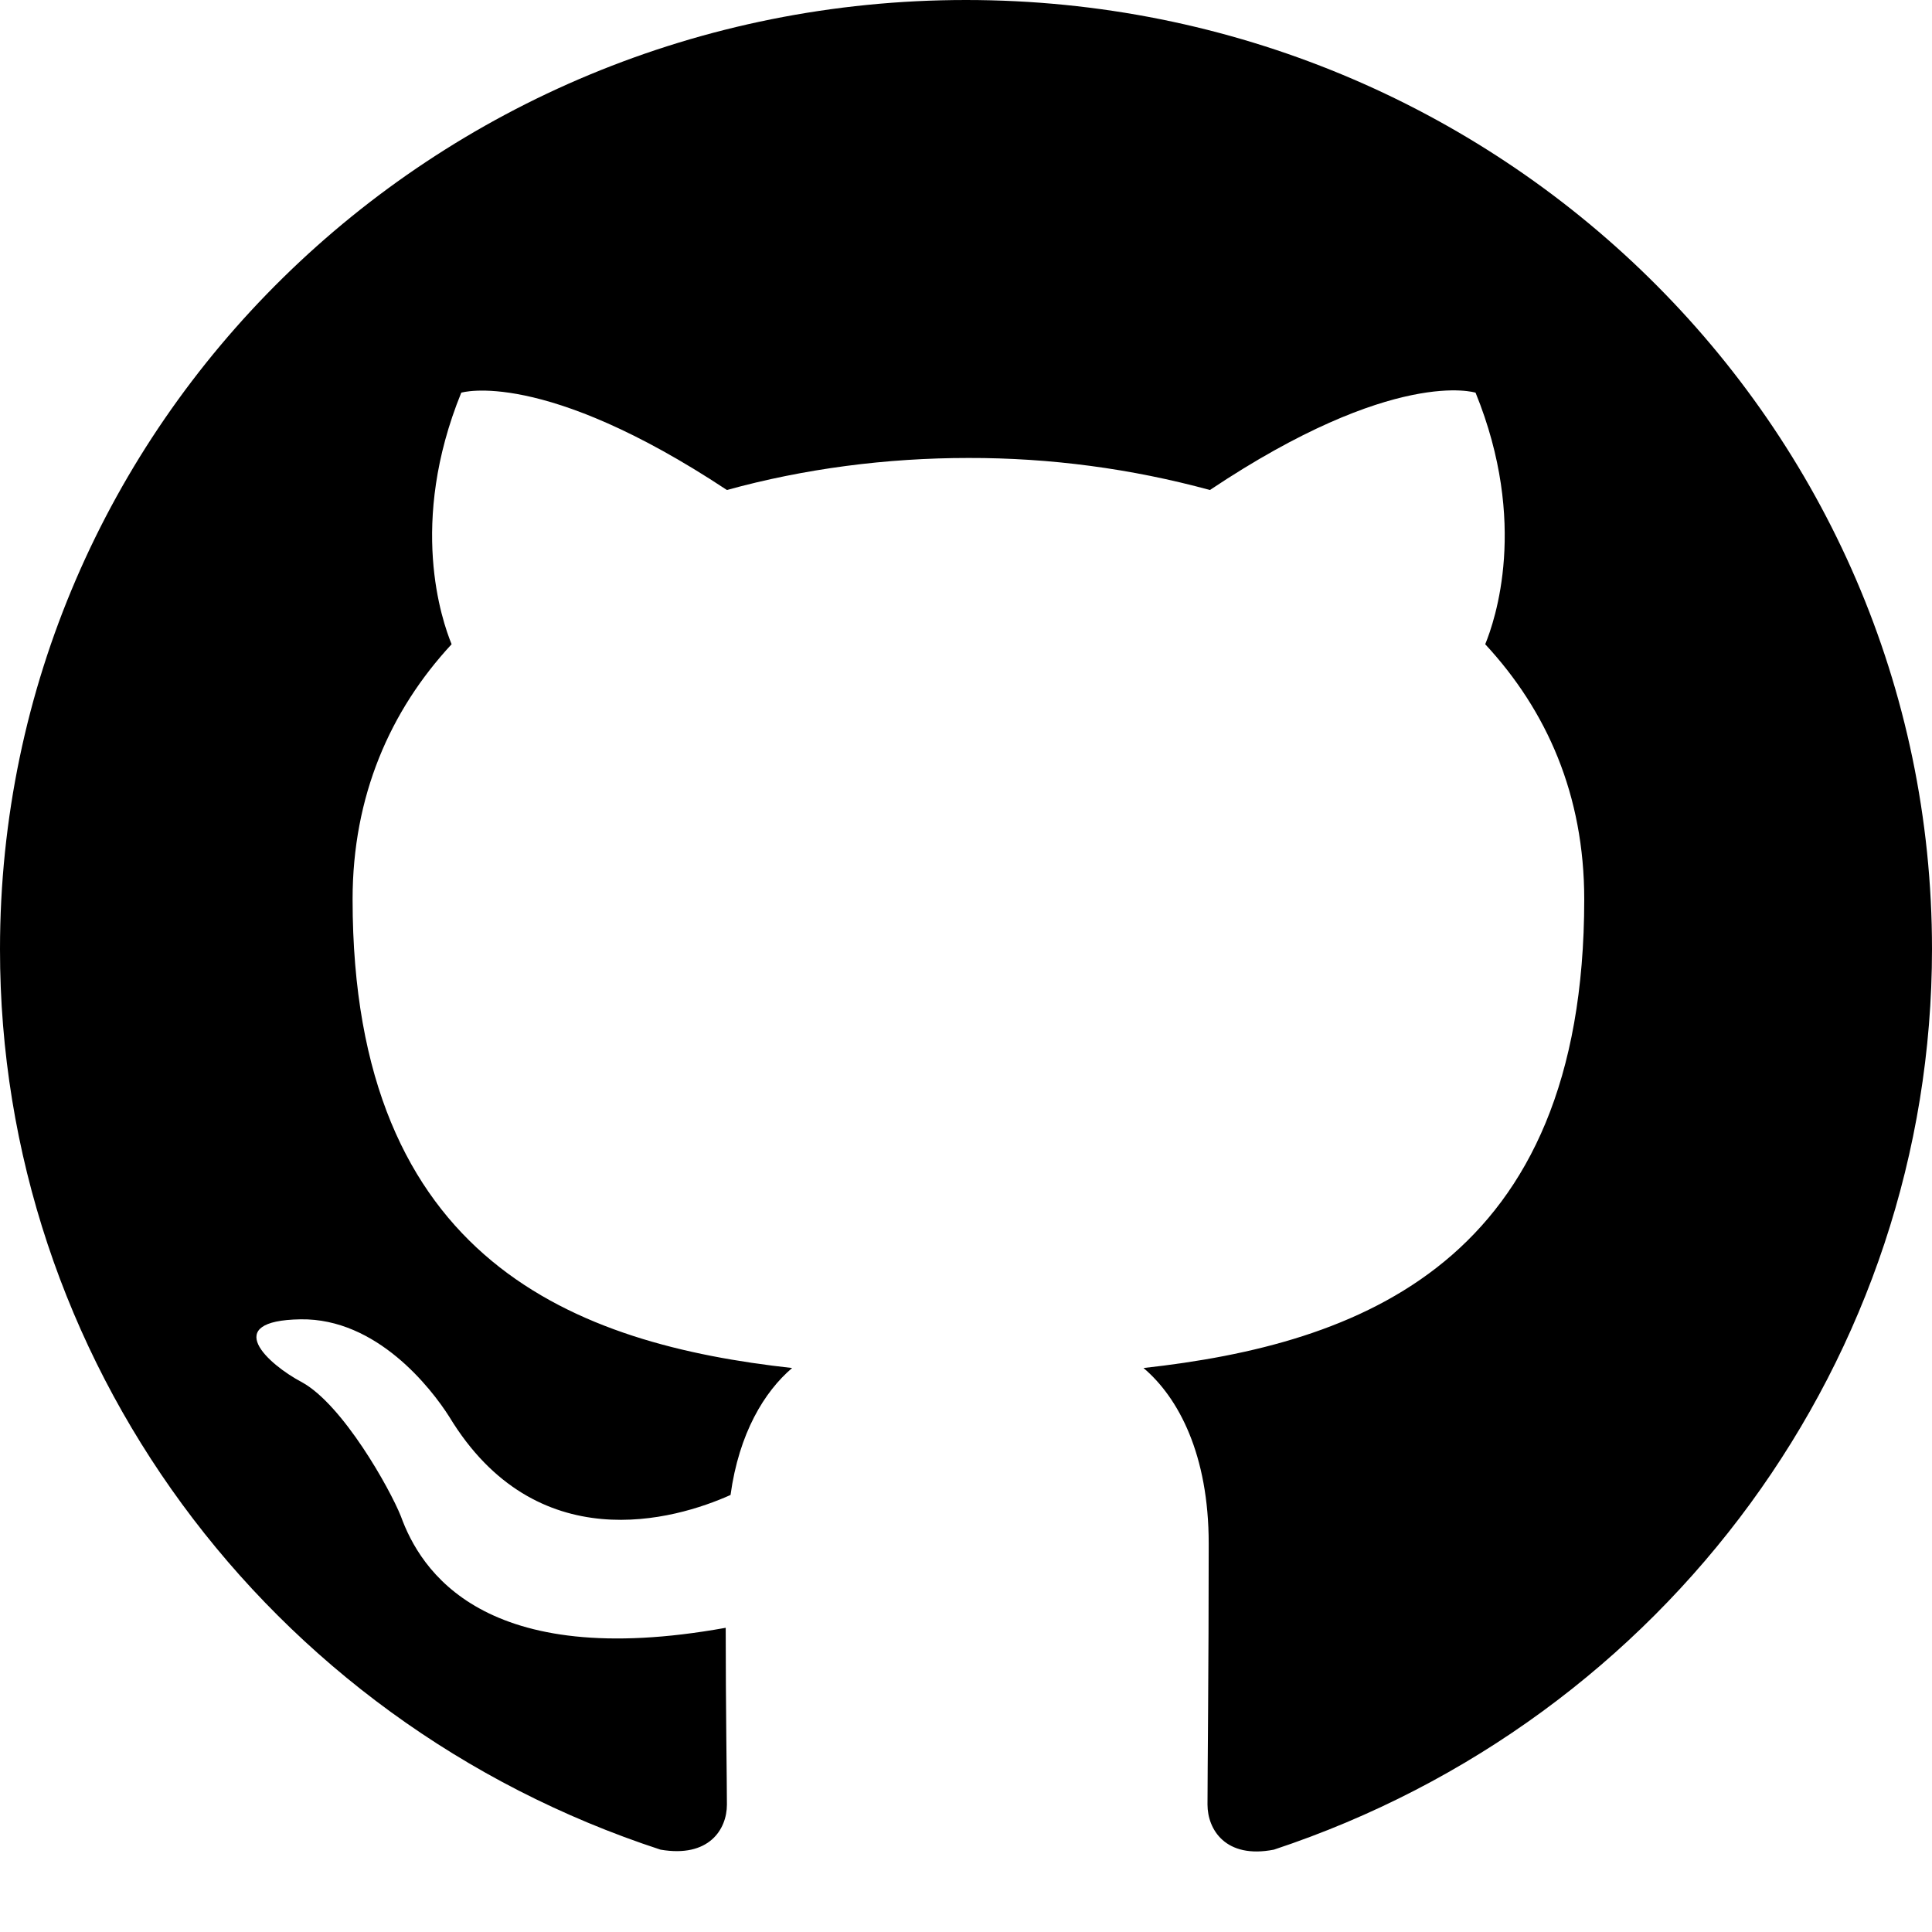
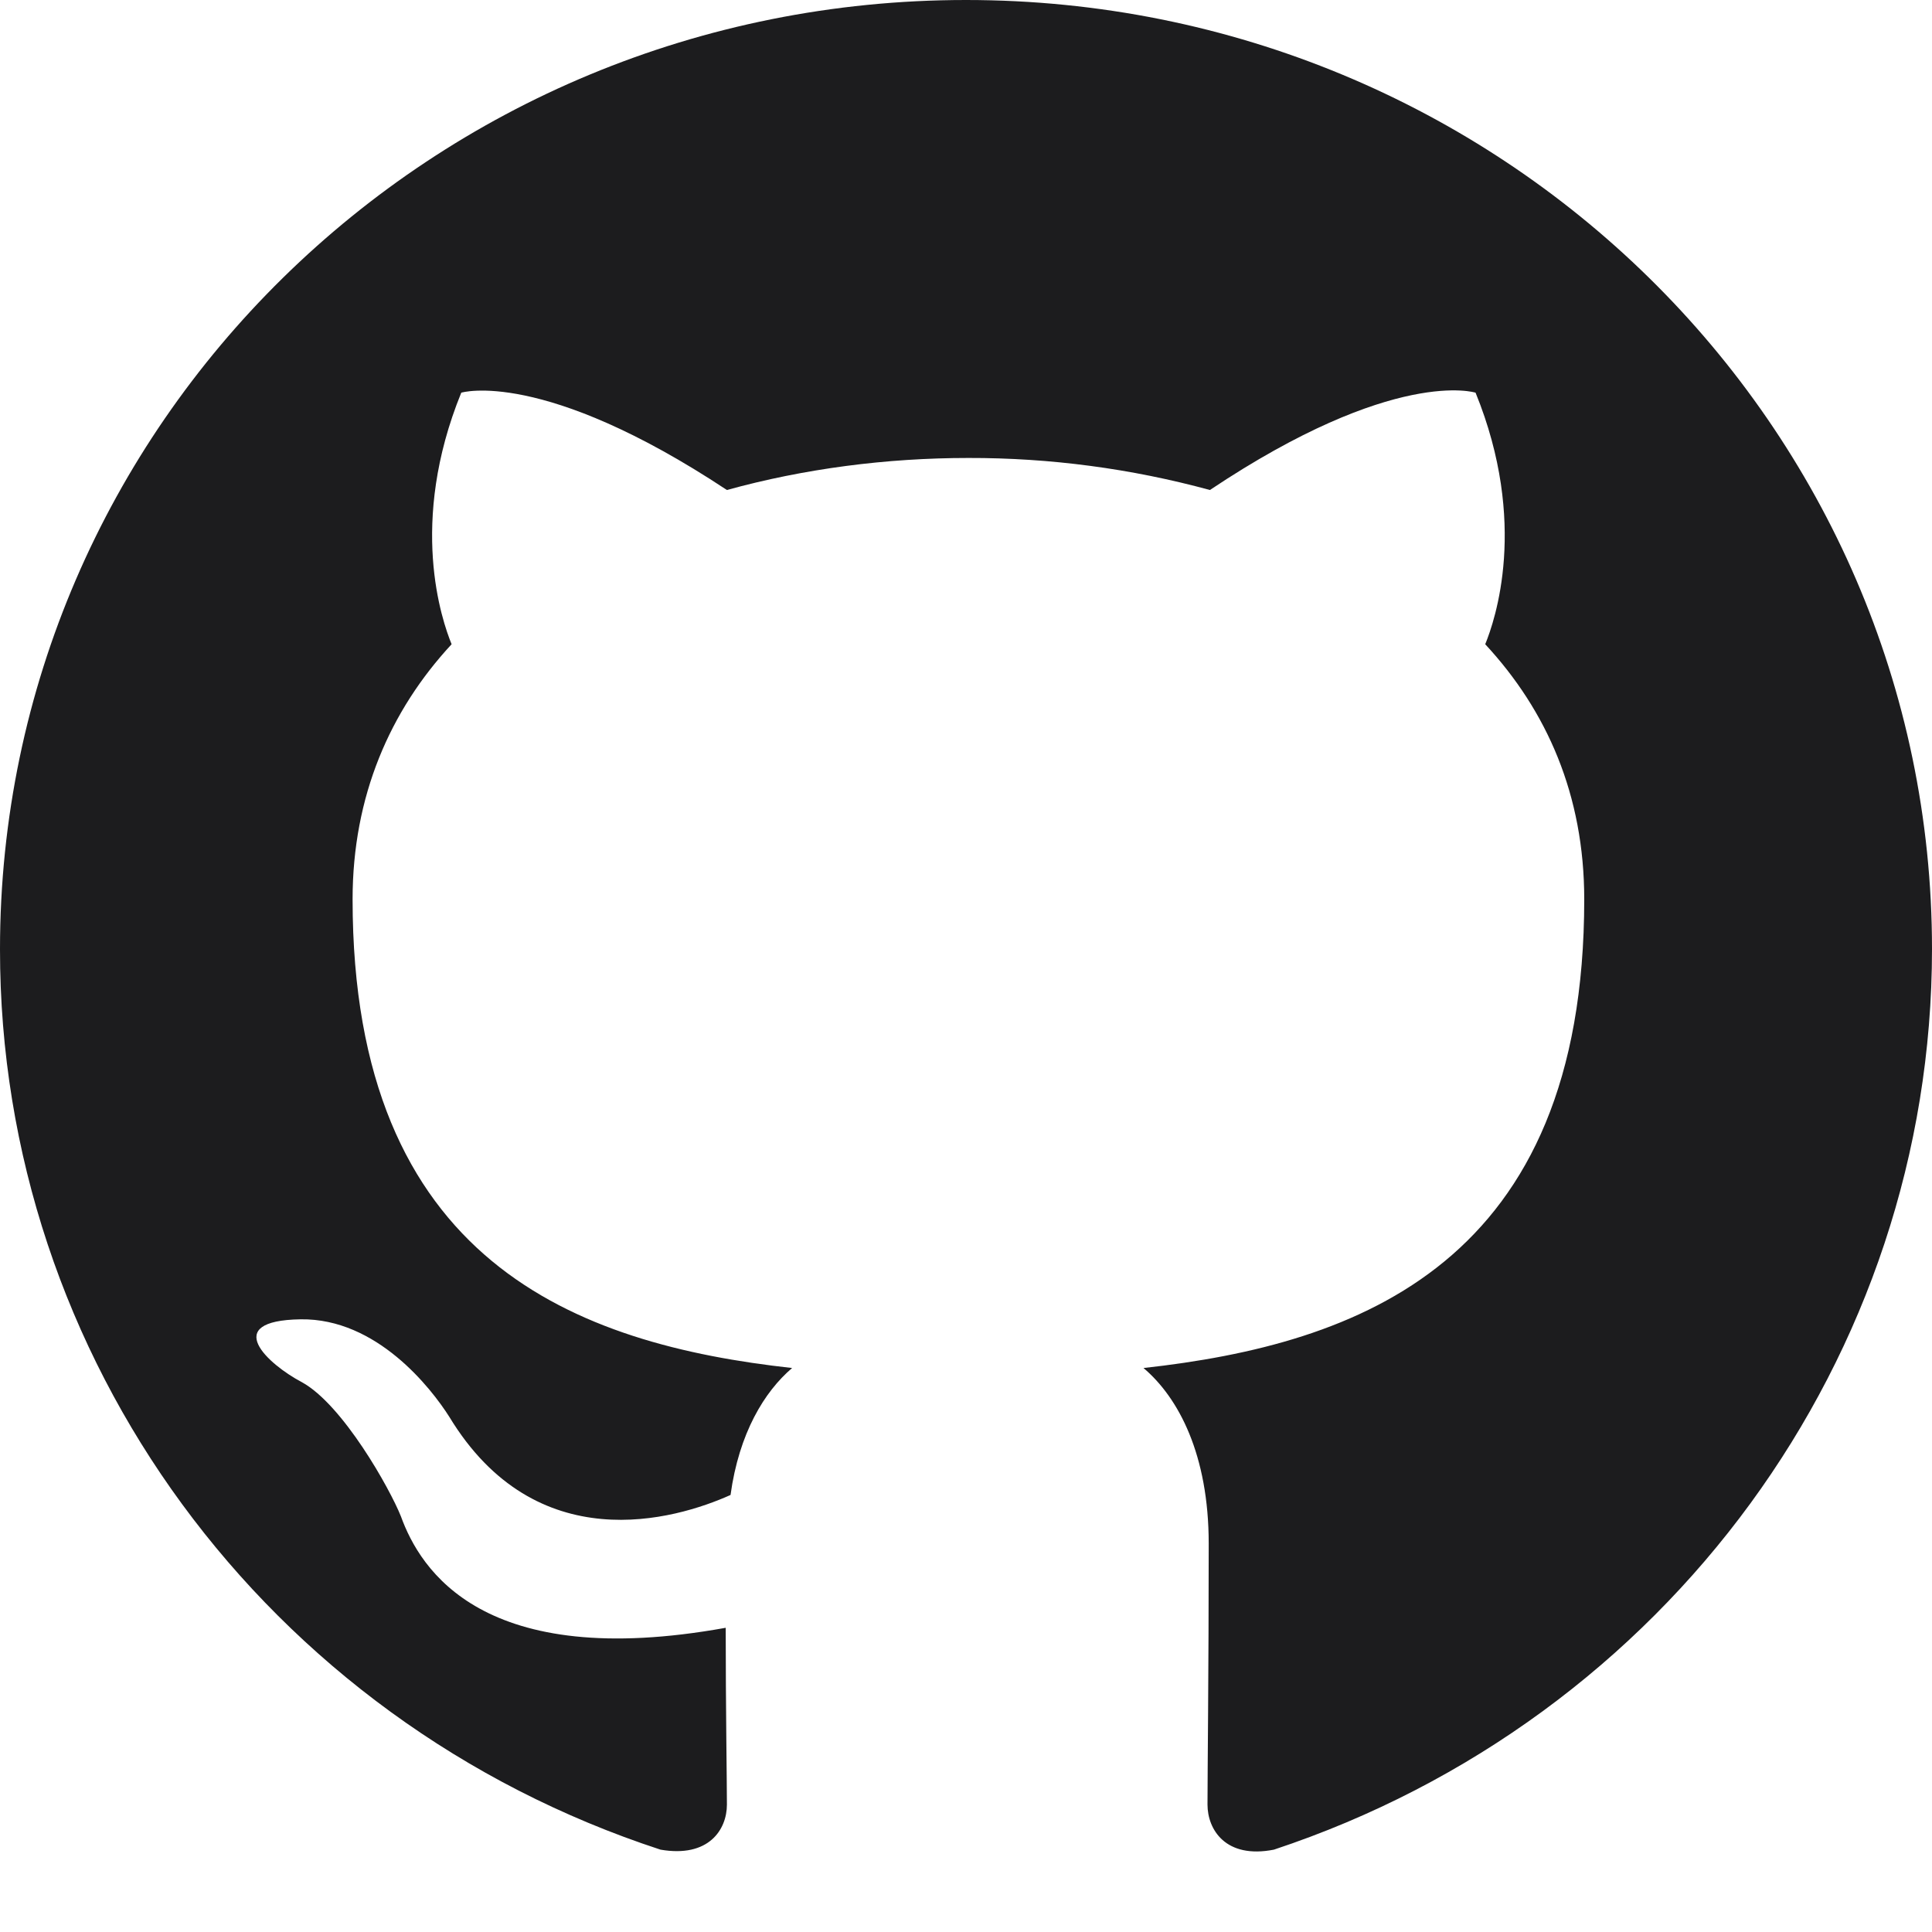
- <svg xmlns="http://www.w3.org/2000/svg" fill="currentColor" fill-rule="evenodd" height="1em" style="flex:none;line-height:1" viewBox="0 0 24 24" width="1em">
+ <svg xmlns="http://www.w3.org/2000/svg" fill="#1C1C1E" fill-rule="evenodd" height="1em" style="flex:none;line-height:1" viewBox="0 0 24 24" width="1em">
  <path d="M12 0c6.63 0 12 5.276 12 11.79-.001 5.067-3.29 9.567-8.175 11.187-.6.118-.825-.25-.825-.56 0-.398.015-1.665.015-3.242 0-1.105-.375-1.813-.81-2.181 2.67-.295 5.475-1.297 5.475-5.822 0-1.297-.465-2.344-1.23-3.169.12-.295.54-1.503-.12-3.125 0 0-1.005-.324-3.3 1.209a11.32 11.32 0 00-3-.398c-1.02 0-2.04.133-3 .398-2.295-1.518-3.3-1.209-3.3-1.209-.66 1.622-.24 2.83-.12 3.125-.765.825-1.23 1.887-1.23 3.169 0 4.51 2.79 5.527 5.46 5.822-.345.294-.66.81-.765 1.577-.69.31-2.415.81-3.495-.973-.225-.354-.9-1.223-1.845-1.209-1.005.015-.405.56.015.781.51.28 1.095 1.327 1.23 1.666.24.663 1.02 1.93 4.035 1.385 0 .988.015 1.916.015 2.196 0 .31-.225.664-.825.56C3.303 21.374-.003 16.867 0 11.791 0 5.276 5.37 0 12 0z" />
</svg>
